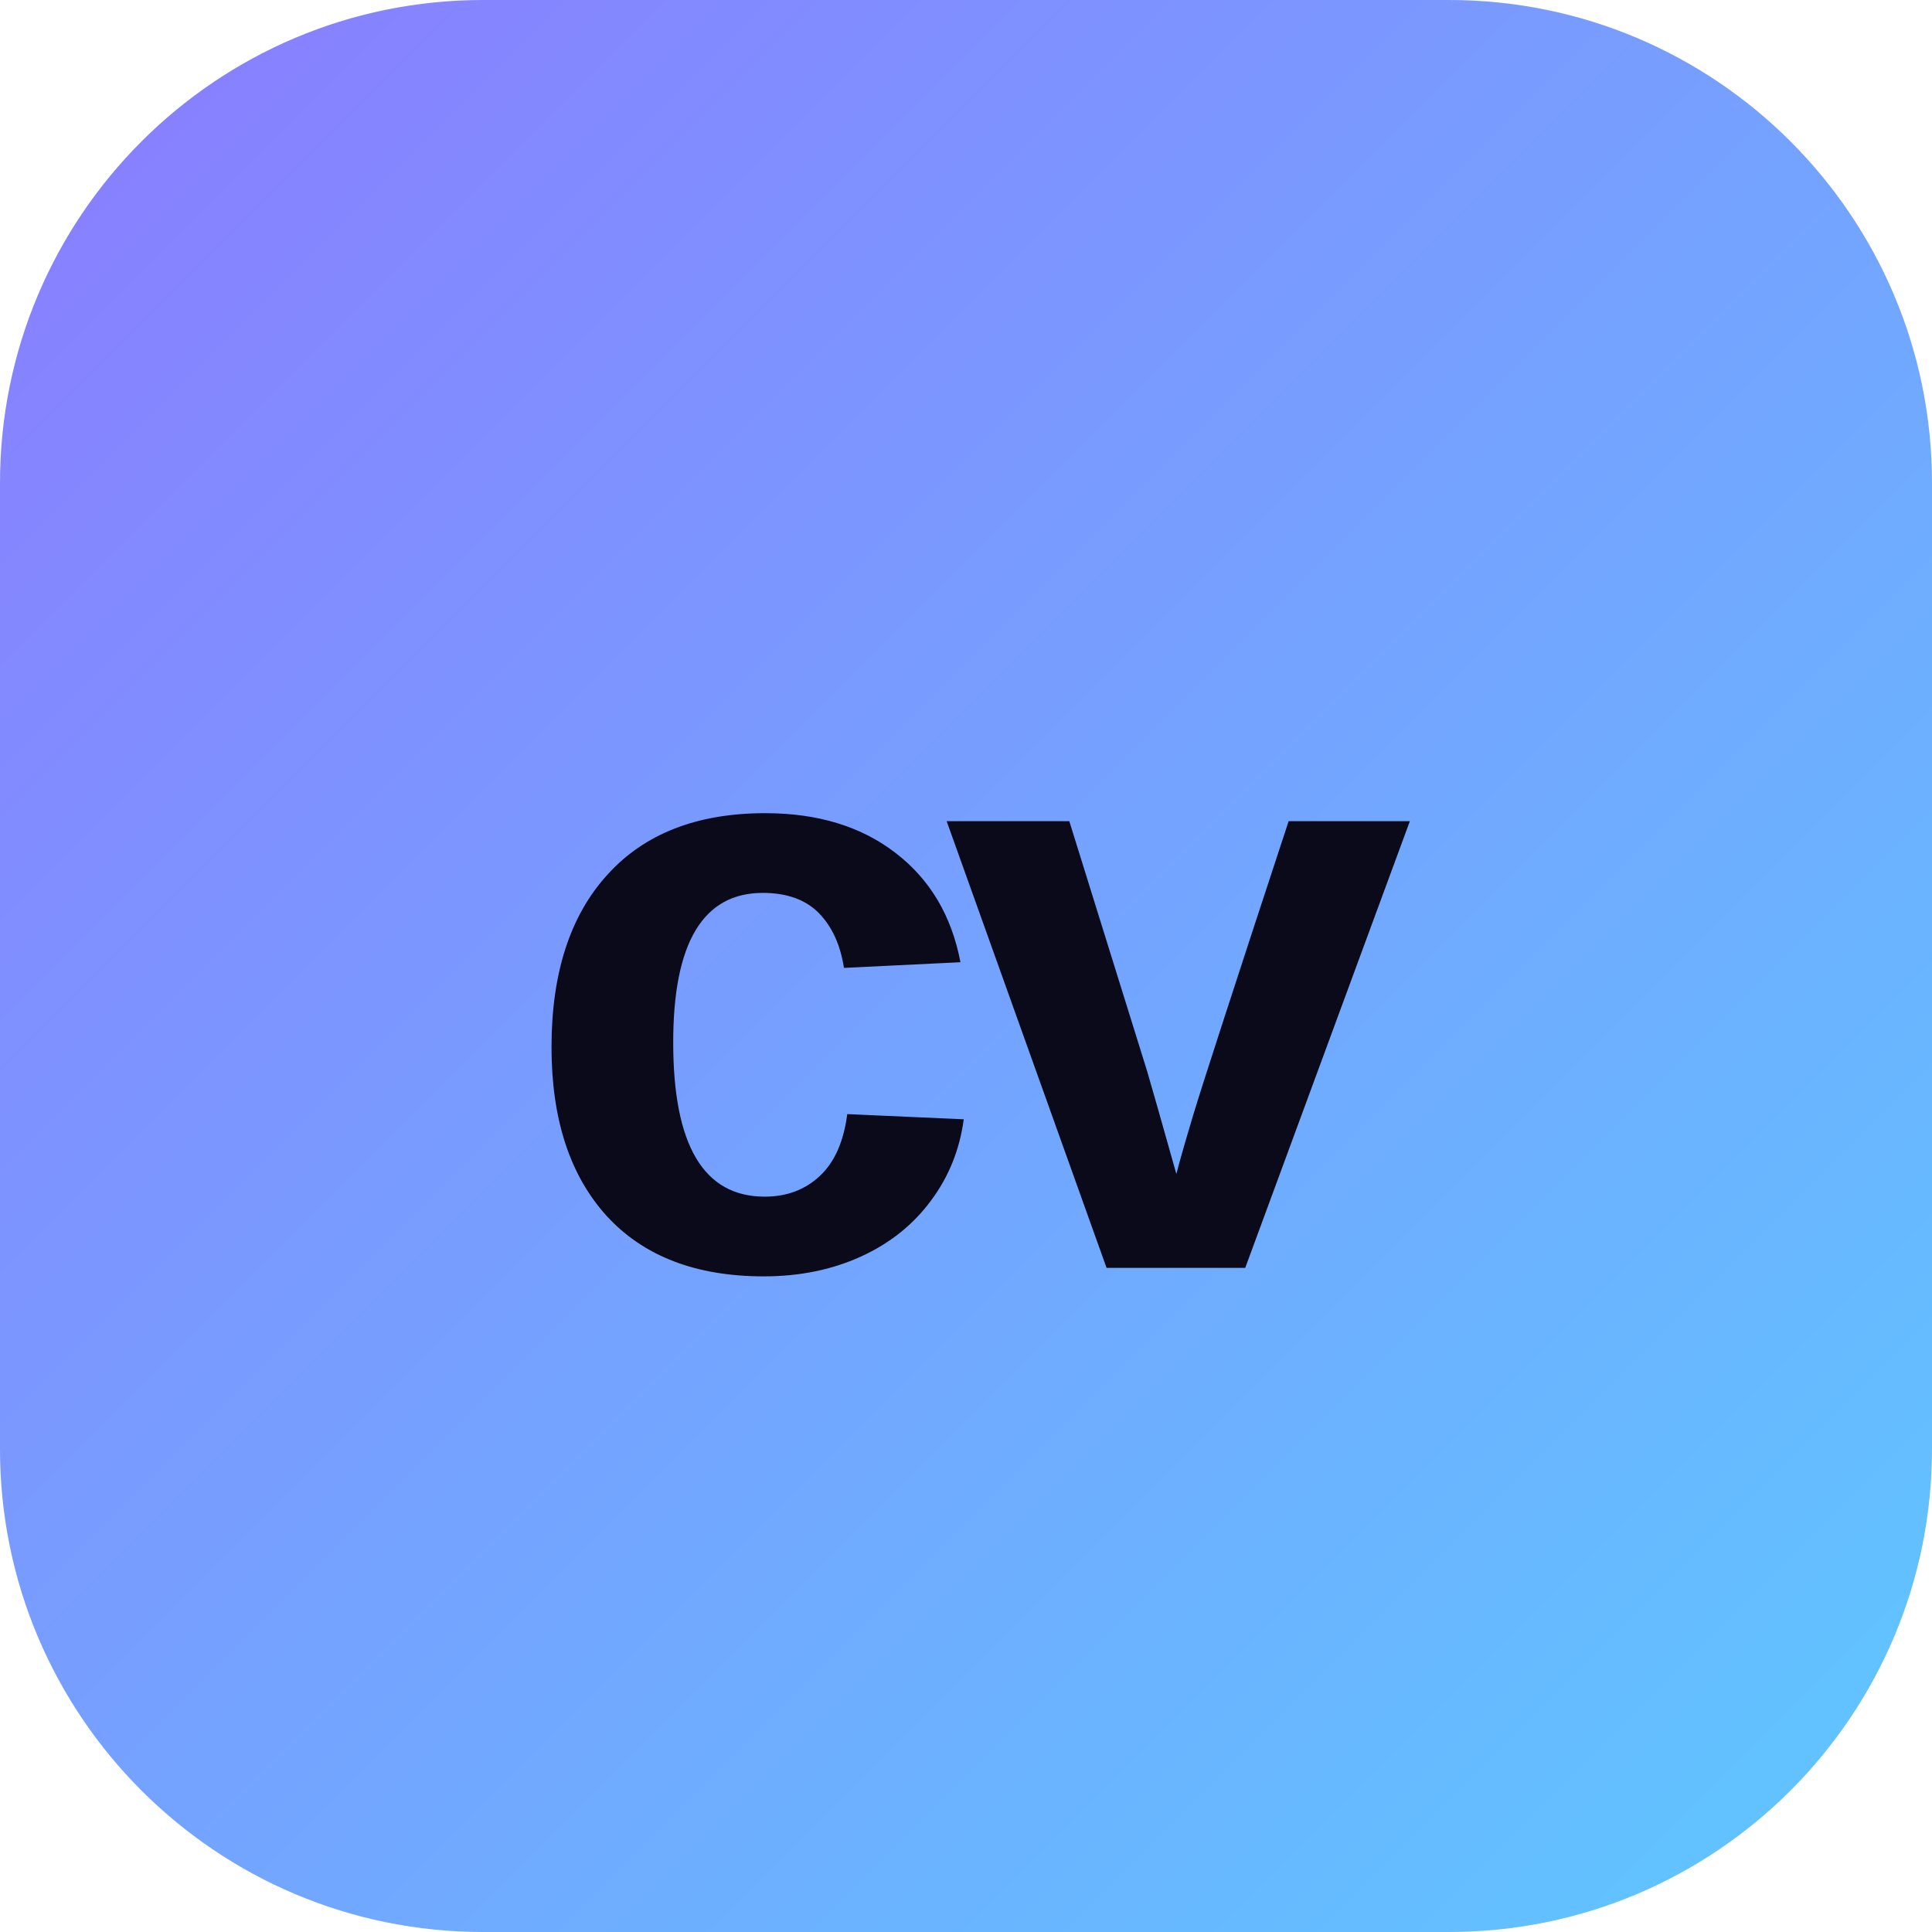
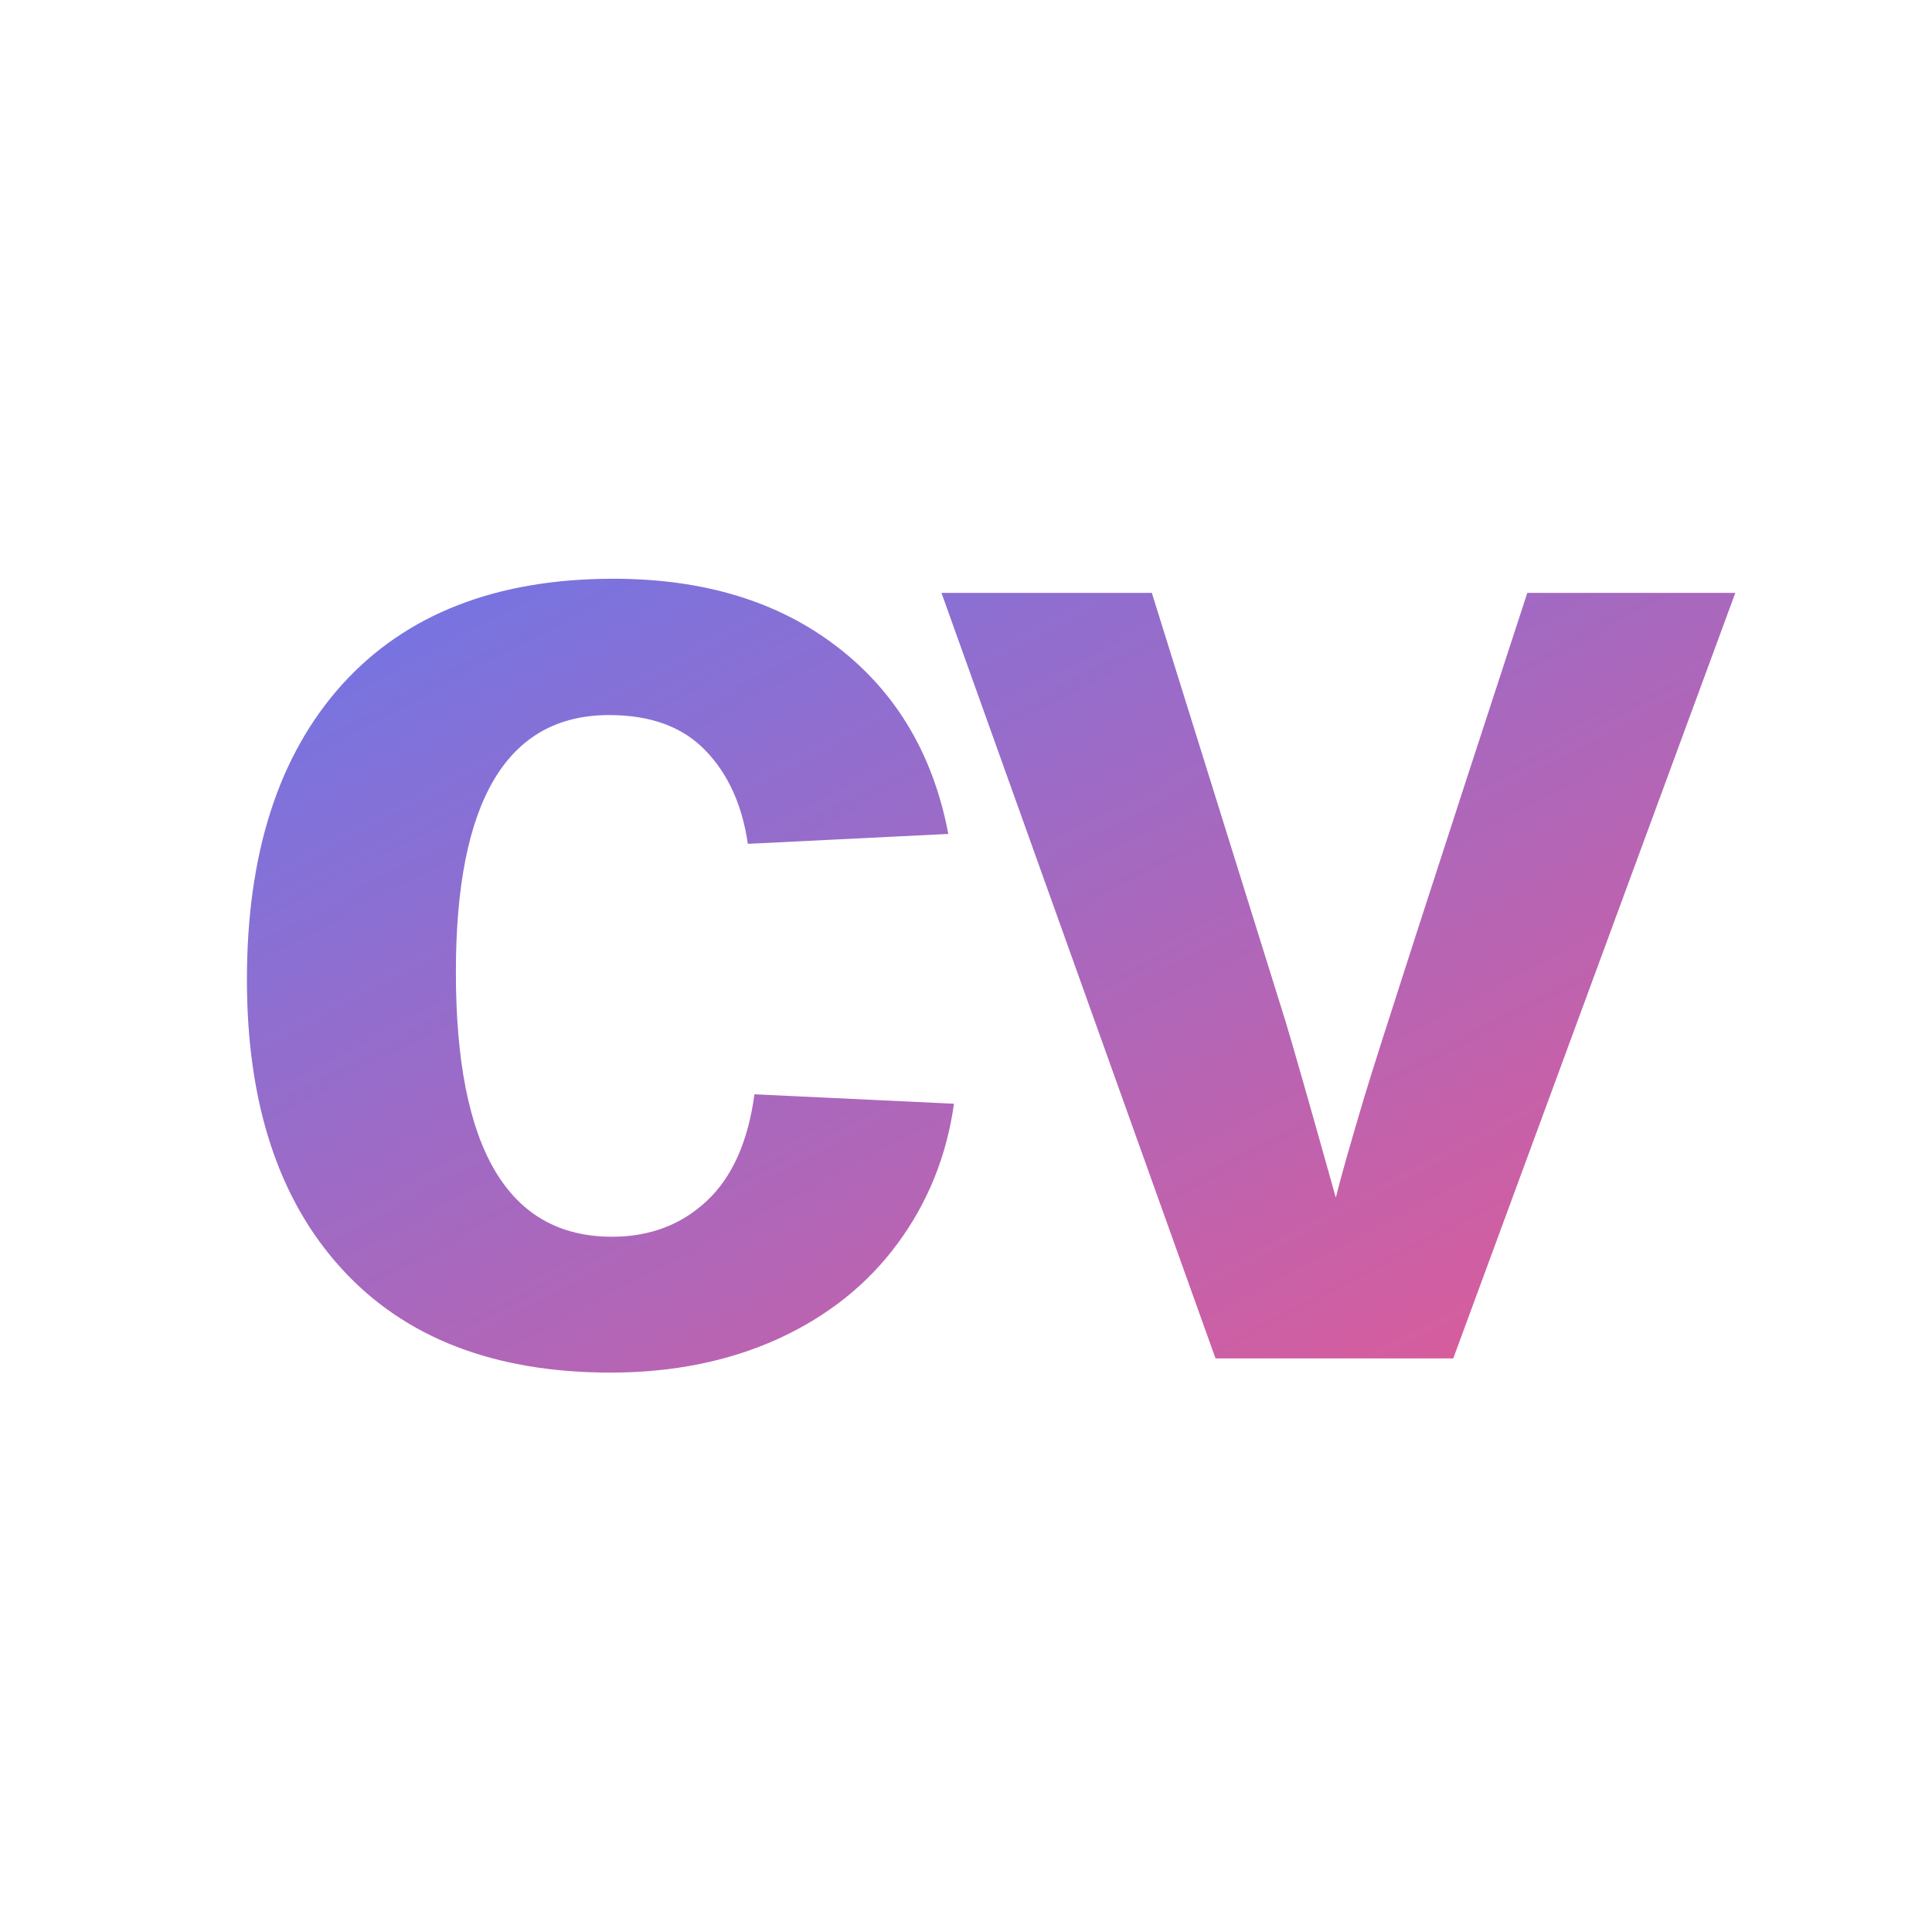
<svg xmlns="http://www.w3.org/2000/svg" viewBox="0 0 64 64">
  <defs>
    <linearGradient id="g" x1="0" y1="0" x2="1" y2="1">
-       <stop offset="0" stop-color="#8b7bff" />
-       <stop offset="1" stop-color="#5ec8ff" />
+       <stop offset="0" stop-color="#6e76e7" />
+       <stop offset="1" stop-color="#e25a95" />
    </linearGradient>
  </defs>
-   <rect width="64" height="64" rx="16" fill="url(#g)" />
-   <text x="32" y="42" font-family="Arial, Helvetica, sans-serif" font-size="28" font-weight="700" text-anchor="middle" fill="#0b0a1a" letter-spacing="-1.5">cv</text>
+   <text x="32" y="45" font-family="Arial, Helvetica, sans-serif" font-size="48" font-weight="700" text-anchor="middle" fill="url(#g)" letter-spacing="-2">cv</text>
</svg>
